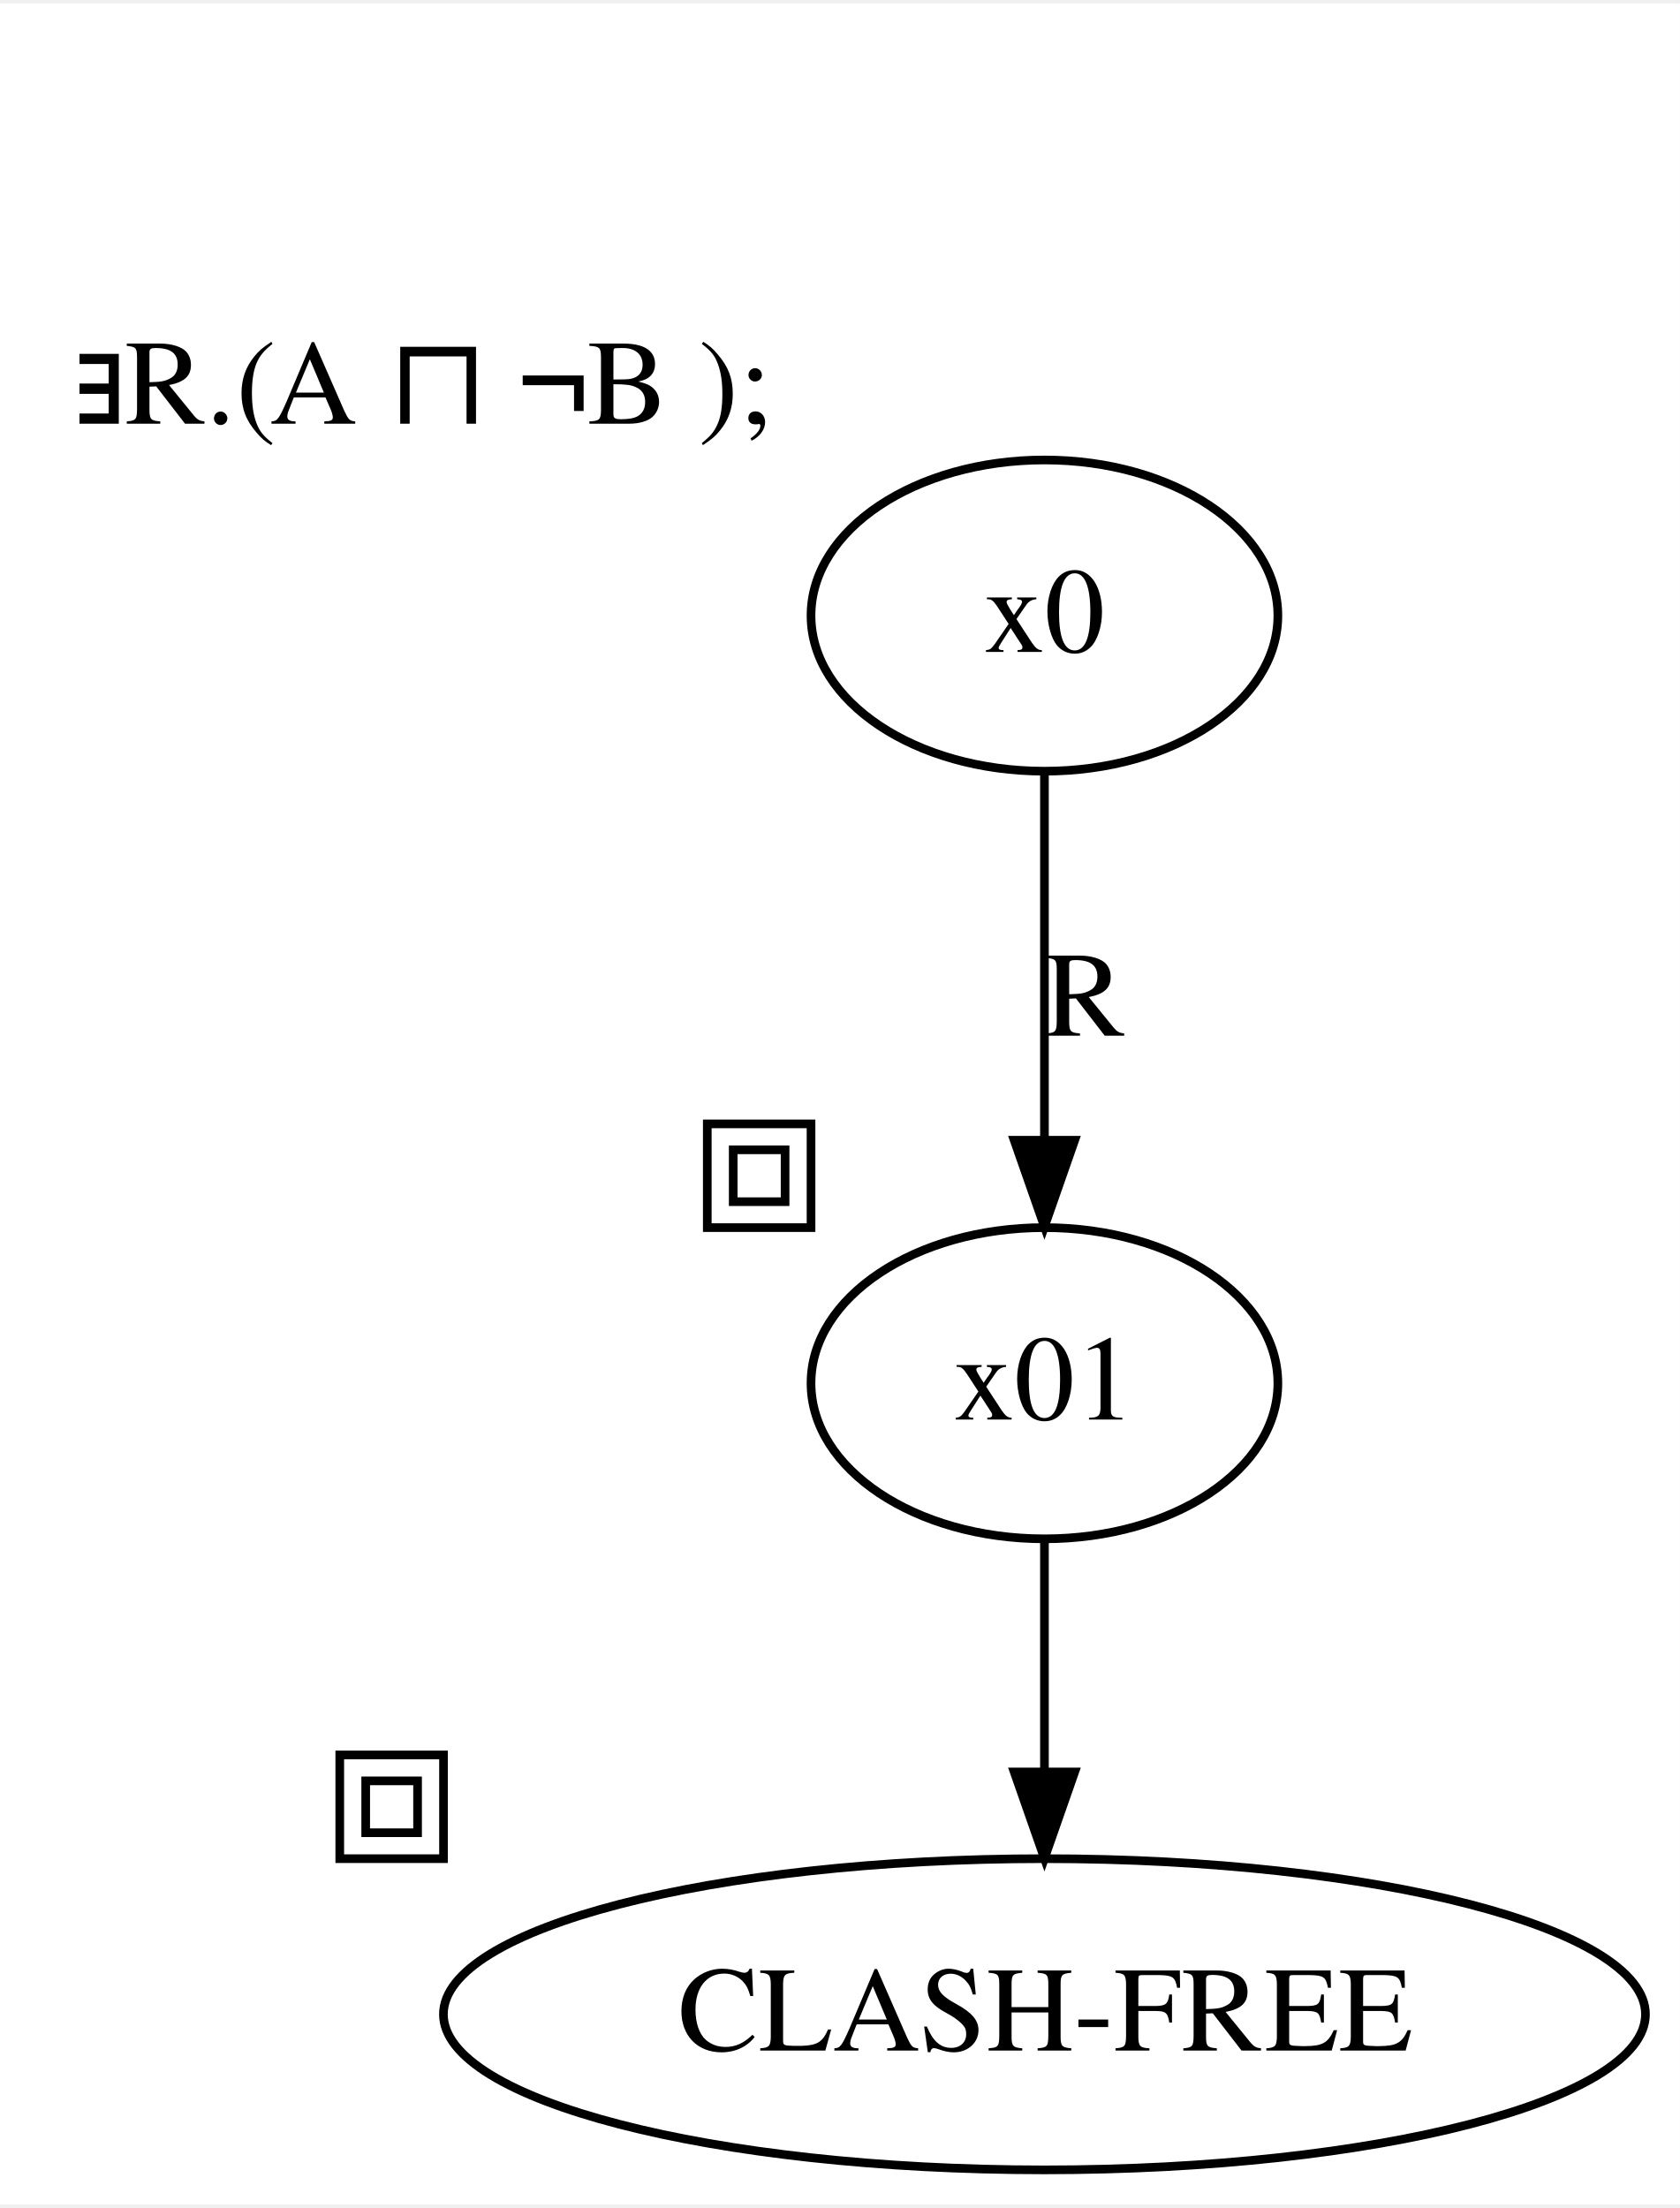
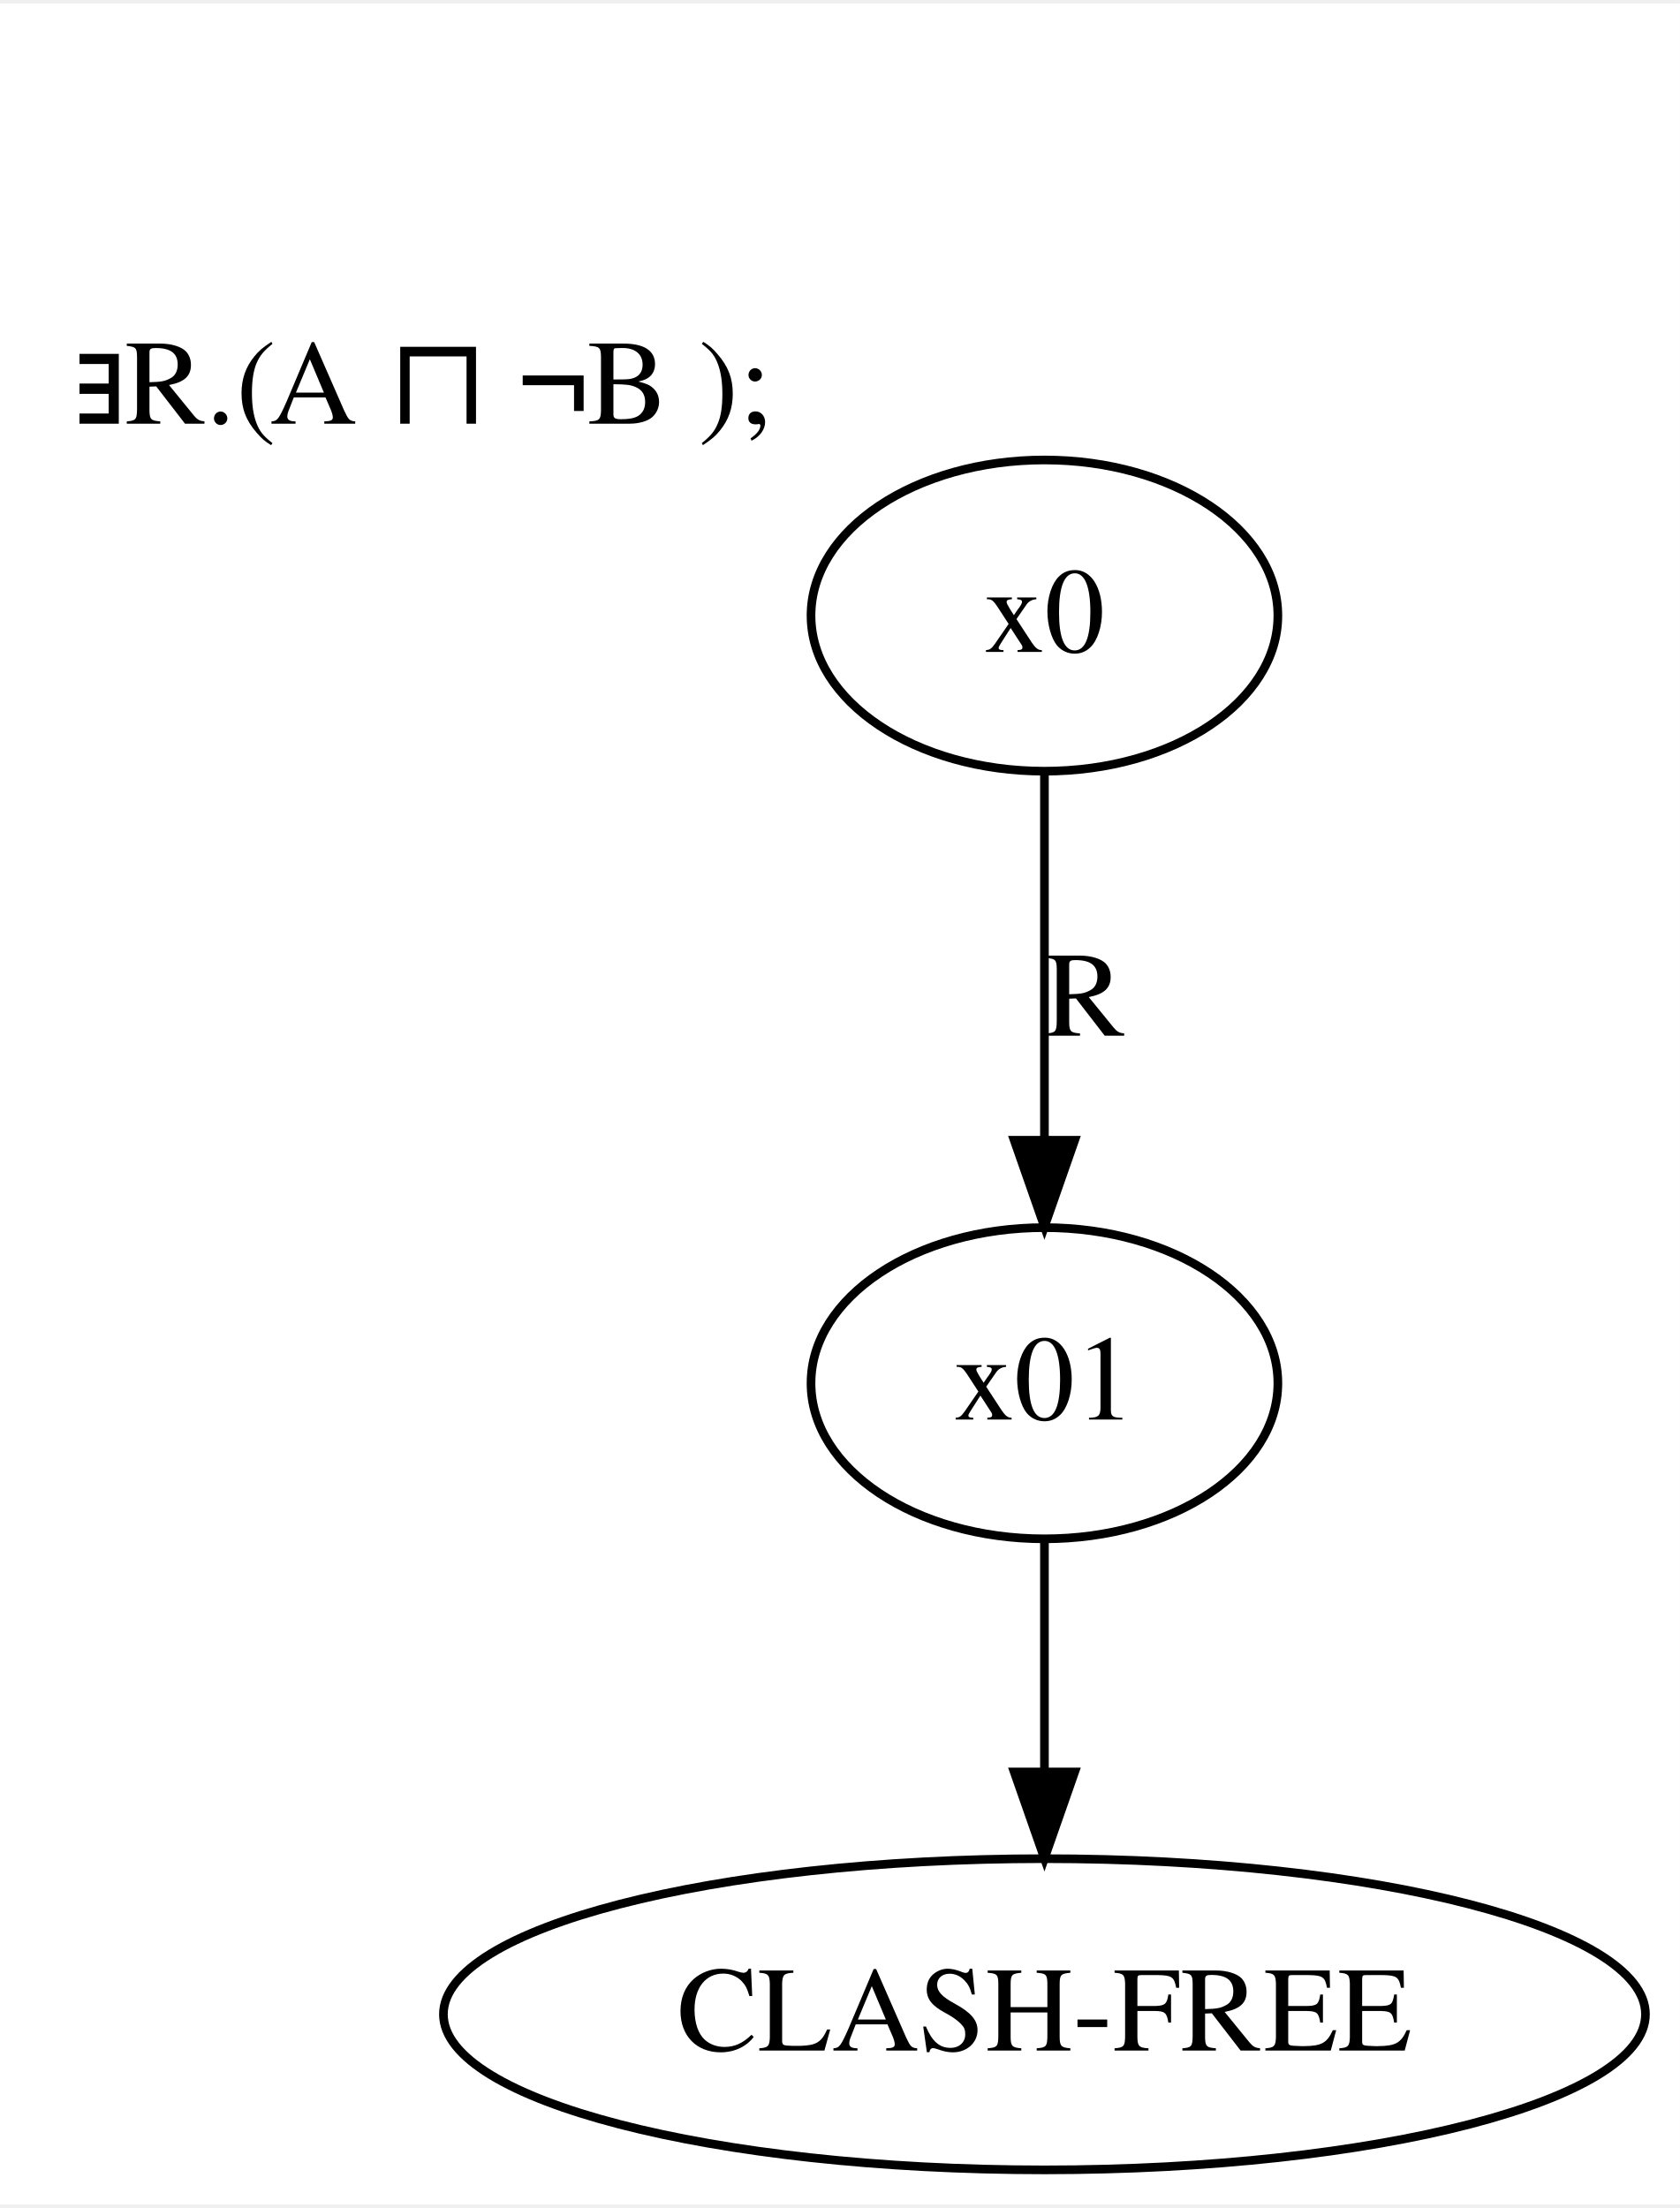
<svg xmlns="http://www.w3.org/2000/svg" width="194px" height="255px" viewBox="0.00 0.00 194.32 254.60">
  <g id="graph0" class="graph" transform="scale(1.0 1.0) rotate(0.0) translate(4.0 250.6)">
    <polygon fill="white" stroke="transparent" points="-4,4 -4,-250.6 190.32,-250.6 190.32,4 -4,4" />
    <g id="node1" class="node">
      <ellipse fill="none" stroke="black" cx="116.81" cy="-179.8" rx="27" ry="18" />
      <text text-anchor="middle" x="116.81" y="-175.6" font-family="Times,serif" font-size="14.00">x0</text>
      <text text-anchor="middle" x="44.91" y="-202" font-family="Times,serif" font-size="14.00">∃R.(A ⊓ ¬B ); </text>
    </g>
    <g id="node2" class="node">
      <ellipse fill="none" stroke="black" cx="116.81" cy="-91" rx="27" ry="18" />
-       <text text-anchor="start" x="106.31" y="-86.8" font-family="Times,serif" font-size="14.00">x01</text>
-       <polygon fill="none" stroke="black" points="80.81,-112 80.81,-118 86.81,-118 86.81,-112 80.81,-112" />
-       <polygon fill="none" stroke="black" points="77.81,-109 77.81,-121 89.81,-121 89.81,-109 77.81,-109" />
+       <text text-anchor="middle" x="116.81" y="-86.8" font-family="Times,serif" font-size="14.00">x01</text>
    </g>
    <g id="edge1" class="edge">
      <path fill="none" stroke="black" d="M116.81,-161.65C116.81,-149.52 116.81,-133.02 116.81,-119.12" />
      <polygon fill="black" stroke="black" points="120.31,-119.11 116.81,-109.11 113.31,-119.11 120.31,-119.11" />
      <text text-anchor="middle" x="121.48" y="-131.2" font-family="Times,serif" font-size="14.00">R</text>
    </g>
    <g id="node3" class="node">
      <ellipse fill="none" stroke="black" cx="116.81" cy="-18" rx="69.52" ry="18" />
-       <text text-anchor="start" x="74.43" y="-13.8" font-family="Times,serif" font-size="14.00">CLASH-FREE</text>
-       <polygon fill="none" stroke="black" points="38.3,-39 38.3,-45 44.3,-45 44.3,-39 38.3,-39" />
-       <polygon fill="none" stroke="black" points="35.3,-36 35.3,-48 47.3,-48 47.3,-36 35.3,-36" />
+       <text text-anchor="middle" x="116.81" y="-13.8" font-family="Times,serif" font-size="14.00">CLASH-FREE</text>
    </g>
    <g id="edge2" class="edge">
      <path fill="none" stroke="black" d="M116.81,-72.81C116.81,-64.79 116.81,-55.05 116.81,-46.07" />
      <polygon fill="black" stroke="black" points="120.31,-46.03 116.81,-36.03 113.31,-46.03 120.31,-46.03" />
    </g>
  </g>
</svg>
